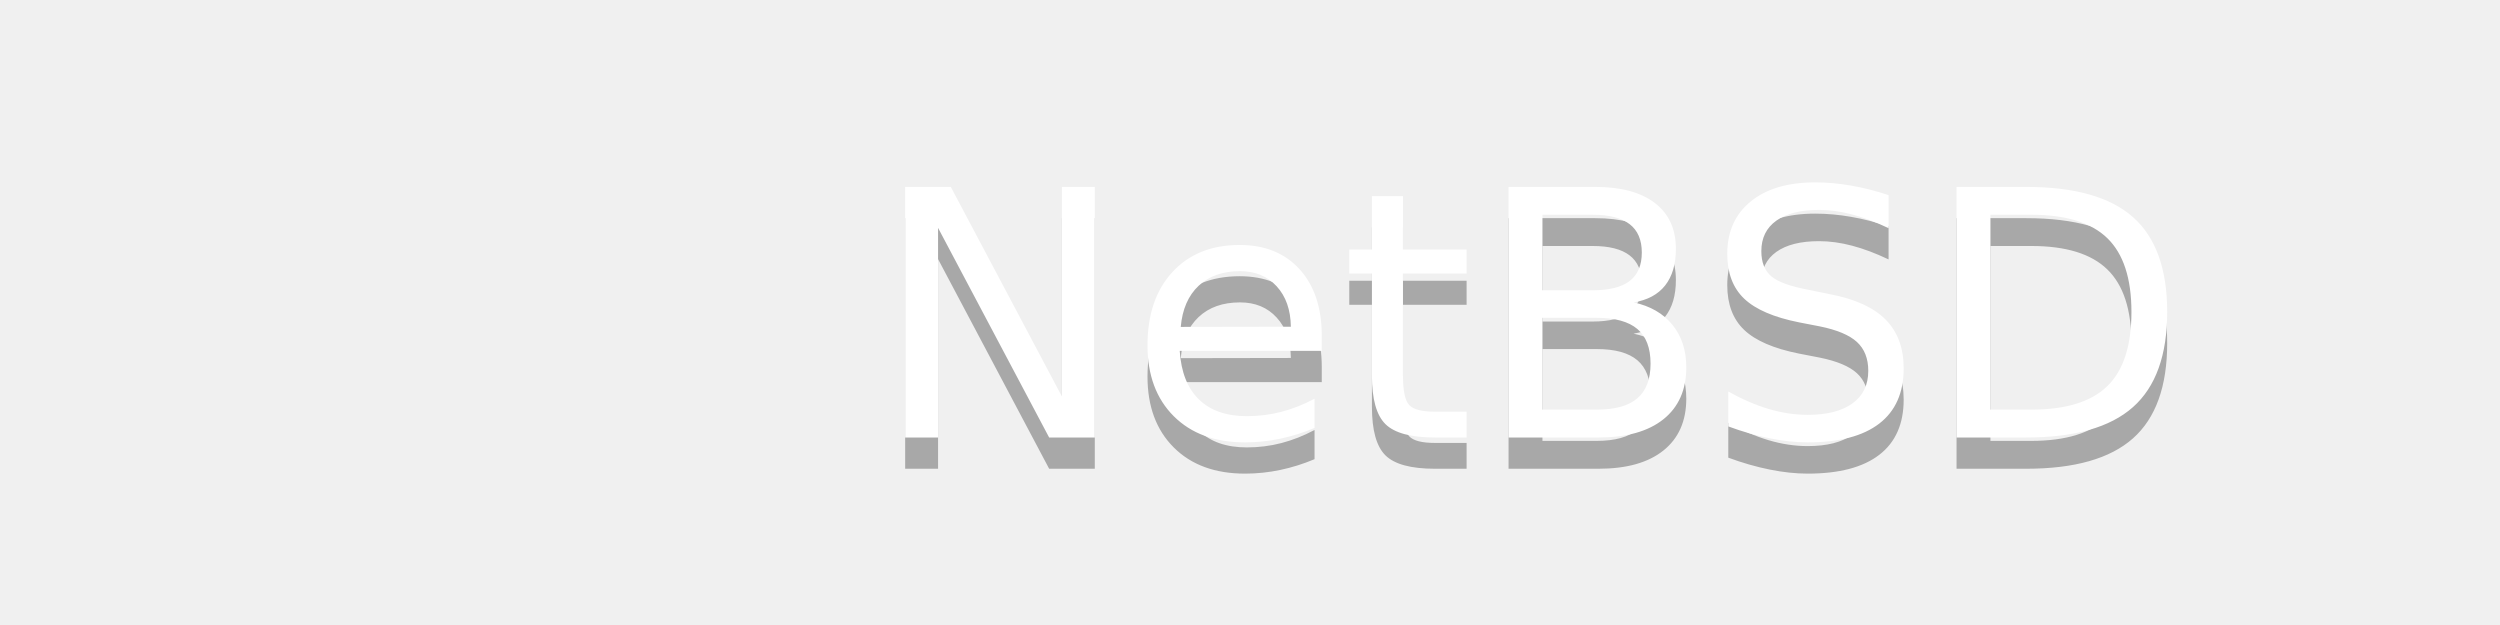
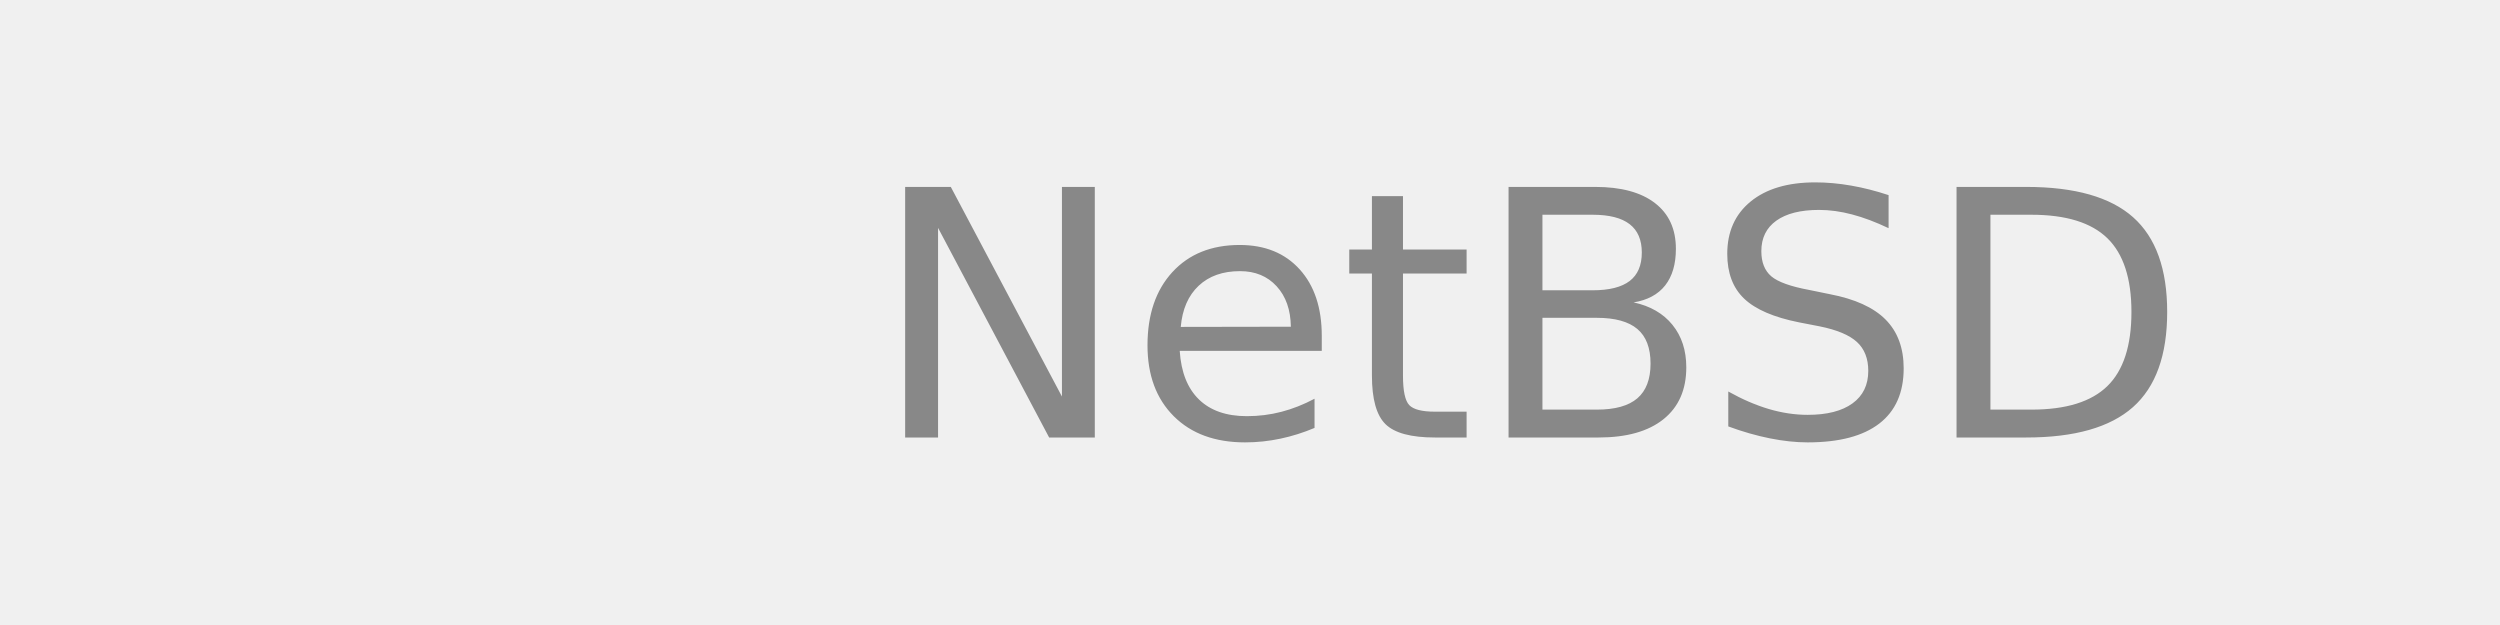
<svg xmlns="http://www.w3.org/2000/svg" width="80" height="20">
  <g fill="#fff" font-family="DejaVu Sans,Verdana,Geneva,sans-serif" font-size="110">
-     <text x="700" y="150" text-anchor="end" transform="scale(.1)" fill="#010101" fill-opacity=".3">NetBSD</text>
-     <text x="700" y="140" text-anchor="end" transform="scale(.1)">NetBSD</text>
+     <text x="700" y="140" fill="#888" text-anchor="end" transform="scale(.1)">NetBSD</text>
  </g>
</svg>
